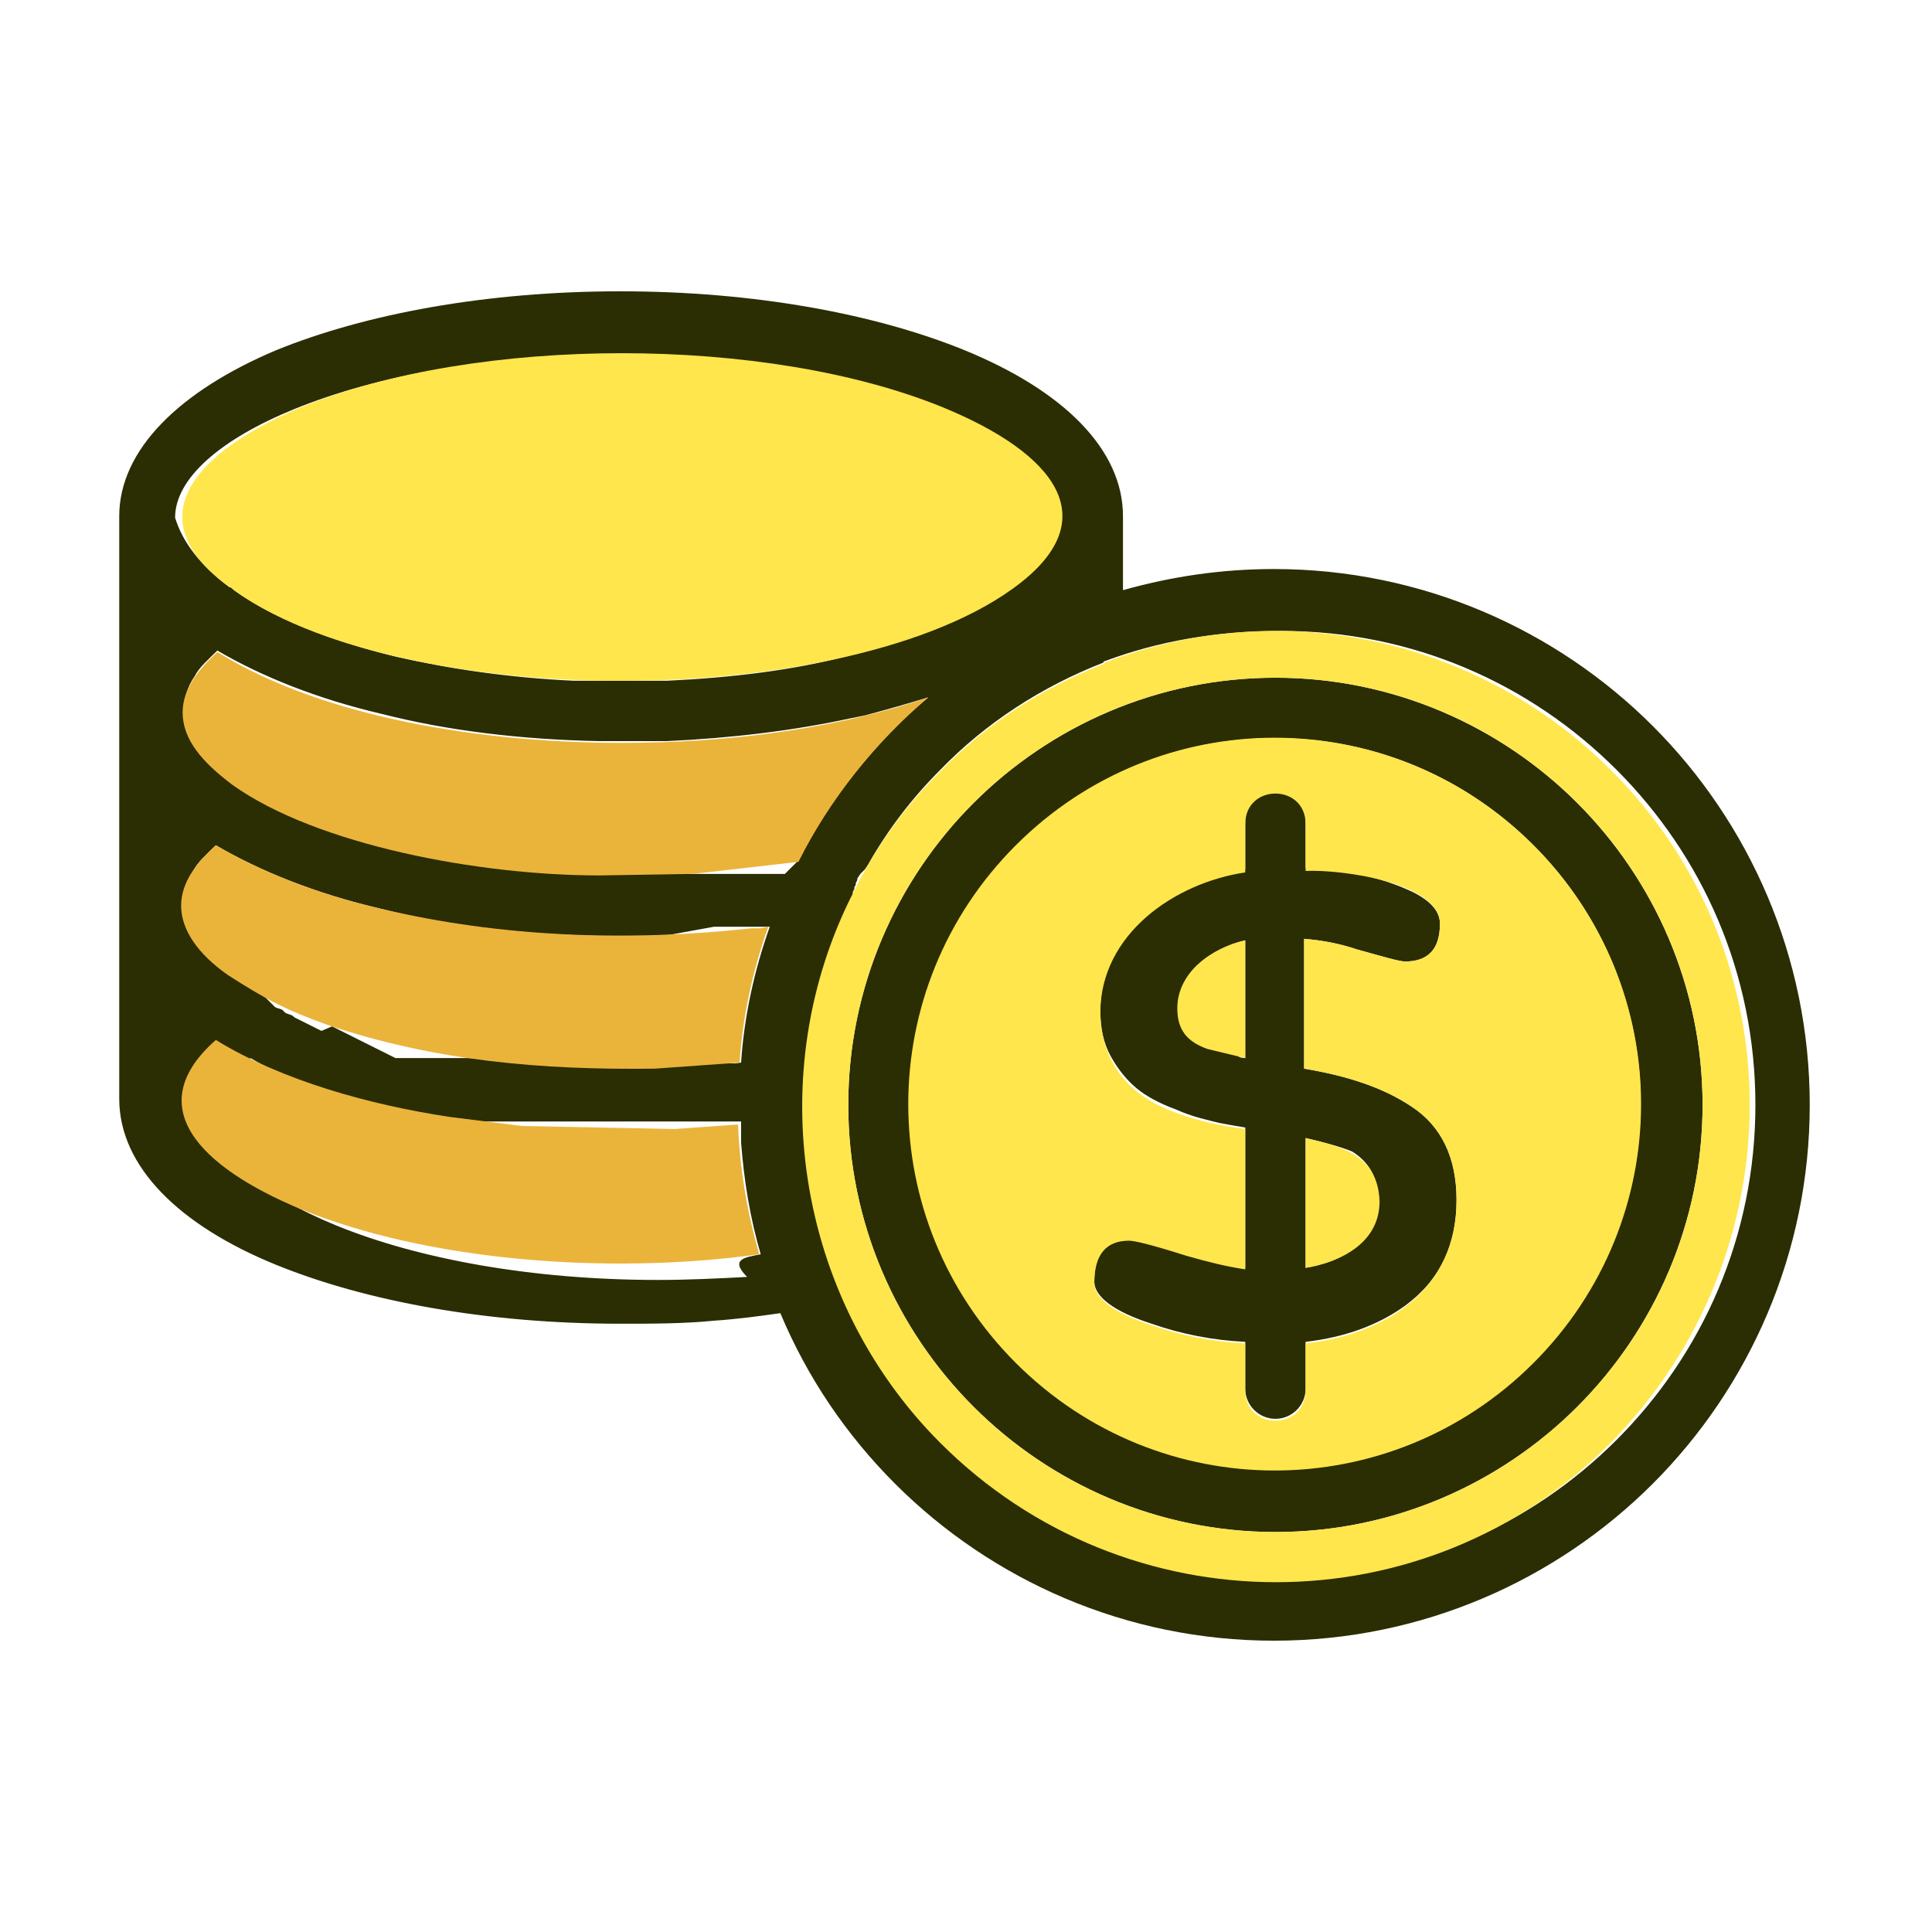
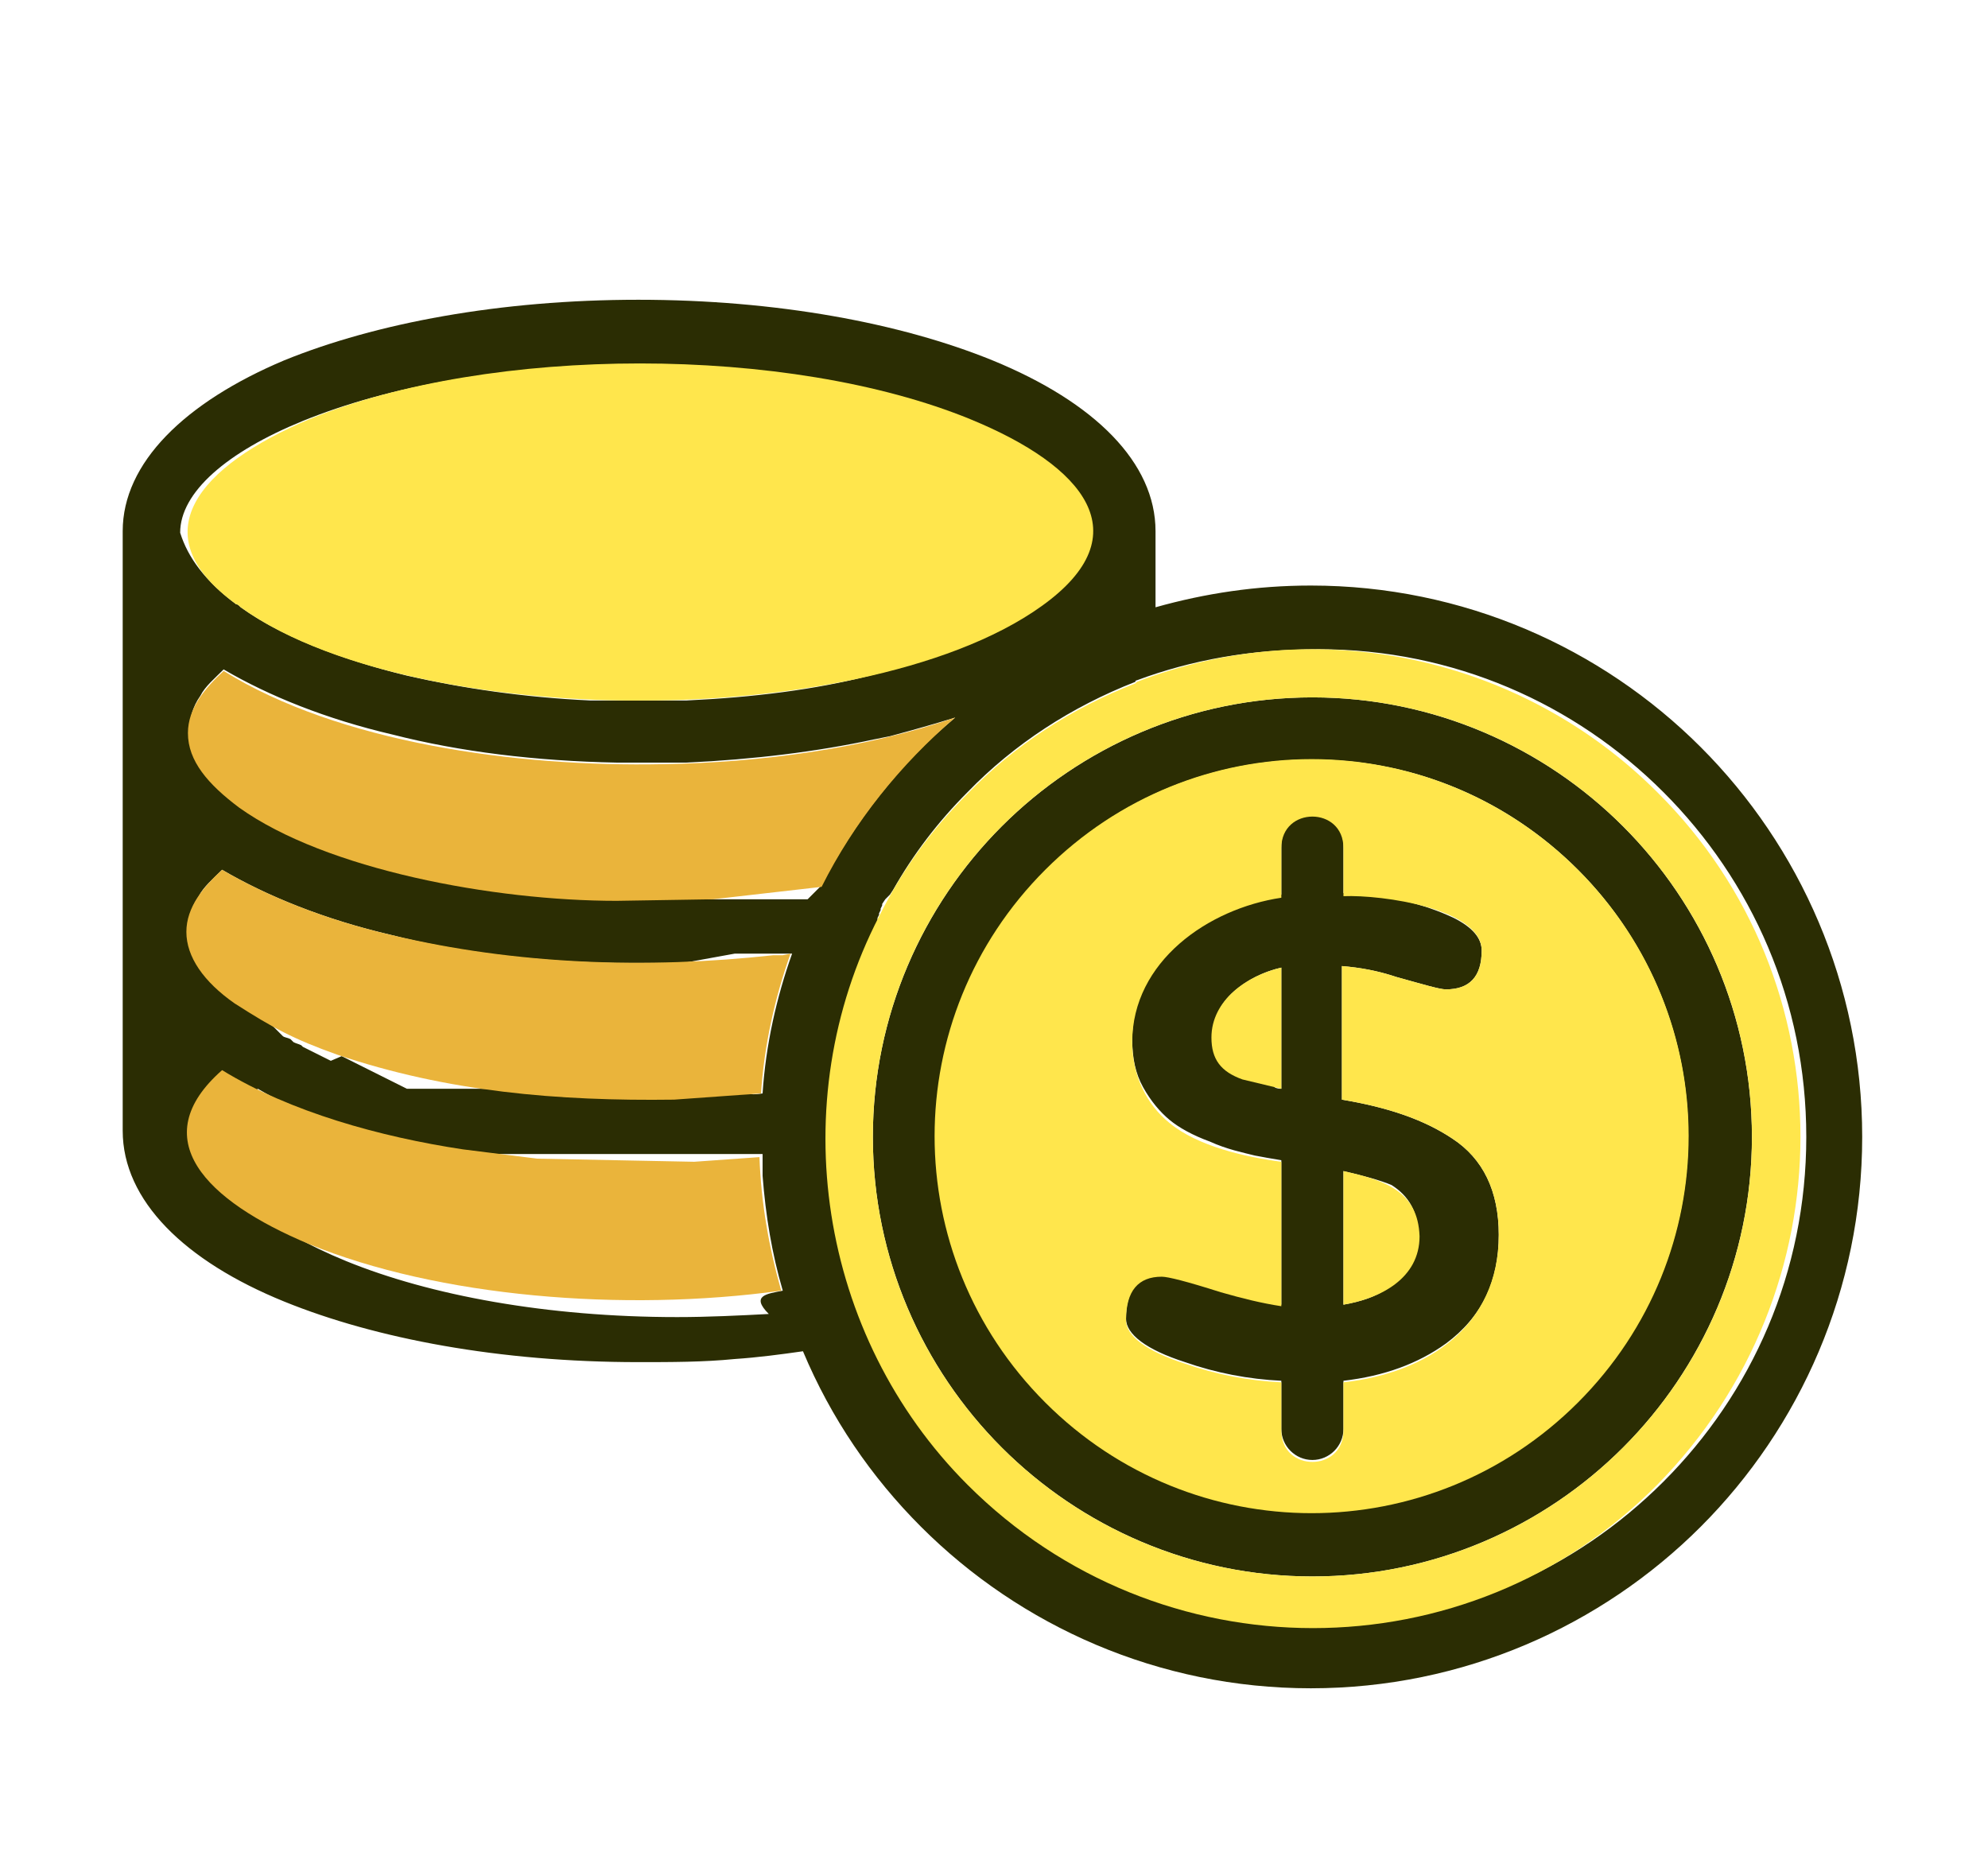
- <svg xmlns="http://www.w3.org/2000/svg" enable-background="new 0 0 128 128" id="Layer_1" version="1.1" viewBox="0 0 128 128" xml:space="preserve">
+ <svg xmlns="http://www.w3.org/2000/svg" enable-background="new 0 0 128 128" id="Layer_1" version="1.1" viewBox="0 0 128 120" xml:space="preserve">
  <g>
    <path d="M15.2,38.9c0.1,0,0.2,0.1,0.3,0.2c2.5,1.8,6.2,3.3,10.7,4.4c3.5,0.8,7.5,1.4,11.8,1.6l0.2,0l0,0l0.3,0   l0.1,0l0.2,0l0.2,0l0,0l0.3,0l0.2,0l0,0l0.2,0l0,0h0l0.4,0l0,0l0.1,0l0.2,0h0l0,0l0.3,0h0l0.1,0l0.3,0l0.3,0l0.1,0h0l0.3,0l0,0h0   l0.2,0l0.1,0l0,0l0.4,0h0l0,0l0.2,0l0,0l0.2,0l0.3,0l0,0l0.2,0l0.2,0l0.1,0l0.3,0l0,0l0.2,0c4.3-0.2,8.3-0.7,11.8-1.6   c4.5-1.1,8.2-2.6,10.7-4.4c0.1-0.1,0.2-0.1,0.2-0.1c2-1.4,3.1-3,3.1-4.7c0-2.7-3-5.2-7.9-7.2c-5.4-2.2-12.9-3.6-21.3-3.6   c-8.4,0-15.9,1.4-21.3,3.6c-4.9,2-7.9,4.6-7.9,7.2C12.1,35.9,13.2,37.4,15.2,38.9z M82.5,70.1v-7.8c-0.9,0.2-1.8,0.6-2.5,1.1   c-1.3,0.9-1.9,2-1.9,3.4c0,0.7,0.1,1.2,0.4,1.6c0.3,0.4,0.8,0.8,1.6,1c0.8,0.3,1.4,0.4,1.9,0.5C82,70,82.2,70.1,82.5,70.1z    M86.5,75.4V84c1.1-0.2,2.1-0.5,2.9-1.1c1.3-0.8,1.9-1.9,1.9-3.4c0-1.5-0.6-2.5-1.7-3.2C88.9,76,87.8,75.7,86.5,75.4z M82.5,54.4   c0-1.1,0.9-2,2-2c1.1,0,2,0.9,2,2v3.1c2.8,0.1,5.2,0.7,7.1,1.6c1.2,0.6,1.8,1.3,1.8,2.1c0,1.7-0.8,2.5-2.3,2.5   c-0.4,0-1.4-0.3-3.2-0.8c-1.2-0.4-2.3-0.6-3.5-0.7v8.6c3,0.5,5.3,1.3,7.1,2.5c2,1.3,3,3.4,3,6.2c0,3-1.1,5.3-3.4,7   c-1.8,1.3-4,2.1-6.6,2.4v3.1c0,1.1-0.9,2-2,2c-1.1,0-2-0.9-2-2v-3.1c-2.1-0.1-4.2-0.5-6.2-1.2c-2.5-0.8-3.8-1.8-3.8-2.8   c0-1.9,0.8-2.8,2.3-2.8c0.4,0,1.6,0.3,3.8,1c1.4,0.4,2.6,0.7,3.9,0.9v-9.3c-0.6-0.1-1.2-0.2-1.7-0.3C80,74.2,79,74,77.9,73.5   c-1.1-0.4-2-0.9-2.6-1.4c-0.6-0.5-1.2-1.2-1.7-2.1c-0.5-0.9-0.7-1.9-0.7-3.1c0-2.7,1.2-5,3.6-6.8c1.8-1.3,3.8-2.2,6-2.5V54.4z    M101.6,56c-4.4-4.4-10.4-7.1-17.1-7.1c-6.7,0-12.8,2.7-17.1,7.1c-4.4,4.4-7.1,10.4-7.1,17.1c0,6.7,2.7,12.8,7.1,17.1   c4.4,4.4,10.4,7.1,17.1,7.1c6.7,0,12.8-2.7,17.1-7.1c4.4-4.4,7.1-10.4,7.1-17.1C108.7,66.5,106,60.4,101.6,56z M84.5,44.9   c7.8,0,14.9,3.2,20,8.3c5.1,5.1,8.3,12.2,8.3,20s-3.2,14.9-8.3,20c-5.1,5.1-12.2,8.3-20,8.3c-7.8,0-14.9-3.2-20-8.3   c-5.1-5.1-8.3-12.2-8.3-20s3.2-14.9,8.3-20C69.6,48.1,76.7,44.9,84.5,44.9z M52.9,57c1.7-3.3,3.9-6.3,6.5-8.9   c0.7-0.7,1.4-1.3,2.1-1.9c-1.3,0.4-2.7,0.8-4.2,1.2l-0.5,0.1l-0.5,0.1c-3.7,0.8-7.8,1.3-12.1,1.5l0,0l-0.4,0l0,0l-0.3,0l-0.1,0   l-0.2,0l-0.1,0l-0.1,0l0,0l-0.2,0l-0.3,0l0,0h0l-0.2,0h0l0,0l-0.2,0l-0.1,0l-0.1,0l-0.1,0l-0.1,0l-0.3,0l-0.3,0l-0.1,0l-0.1,0   l-0.3,0h0l-0.3,0l-0.2,0l-0.1,0l-0.3,0l0,0c-5.2-0.1-10.1-0.7-14.4-1.8c-4.3-1-8-2.5-10.9-4.2c-0.6,0.6-1.2,1.1-1.5,1.7   c-0.5,0.7-0.7,1.5-0.7,2.2c0,1.6,1.1,3.2,3.1,4.7c0.1,0,0.2,0.1,0.3,0.2c2.5,1.8,6.2,3.3,10.7,4.4c3.5,0.8,7.5,1.4,11.8,1.6l0.2,0   l0,0l0.3,0l0.1,0l0.2,0l0.2,0l0,0l0.3,0l0.2,0l0,0l0.2,0l0,0h0l0.4,0l0,0l0.1,0l0.2,0h0l0,0l0.3,0h0l0.1,0l0.3,0h0.1l0.1,0l0.1,0   l0.1,0l0.1,0h0l0.1,0l0.1,0l0.1,0l0.1,0h0l0.1,0h0l0.1,0h0l0.1,0l0.1,0h0l0.1,0l0.1,0h0l0.1,0h0l0.1,0h0l0.1,0h0l0.1,0h0l0.1,0h0   l0.1,0h0l0.1,0h0l0.1,0h0l0.1,0h0l0.1,0h0l0.1,0l0.1,0h0l0.1,0l0.1,0h0l0.1,0h0l0.1,0h0l0.1,0h0l0.1,0h0l0.1,0h0l0.1,0h0l0.1,0   l0.1,0l0.1,0h0l0.1,0h0l0.1,0h0l0.1,0h0l0.1,0h0l0.1,0h0l0.1,0h0l0.1,0h0l0.1,0h0l0.1,0h0l0.1,0h0l0.1,0h0l0.1,0h0l0.1,0h0l0.1,0h0   l0.1,0h0l0.1,0h0l0.1,0h0l0.1,0h0l0.1,0h0l0.1,0h0l0.1,0h0l0.1,0h0l0.1,0h0l0.1,0h0l0.1,0h0l0.1,0h0l0.1,0l0,0l0.1,0l0,0l0,0l0,0   l0,0l0.1,0l0,0l0.1,0h0l0.1,0l0,0l0.1,0l0,0l0.1,0l0,0l0,0l0.1,0l0,0l0.1,0h0l0.1,0l0,0l0.1,0l0,0l0,0l0,0l0,0l0.1,0l0,0l0.1,0h0   l0.1,0l0,0l0.1,0l0,0l0,0l0,0l0,0l0.1,0l0,0l0.1,0l0,0l0.1,0l0,0l0.1,0l0,0l0,0l0,0l0,0l0.1,0l0,0l0.1,0l0,0l0.1,0l0,0l0.1,0l0,0   l0,0l0,0l0,0l0.1,0l0,0l0.1,0l0,0l0.1,0l0,0l0.1,0l0,0l0,0l0,0l0,0l0.1,0l0,0l0.1,0l0,0l0.1,0l0,0l0.1,0l0,0l0,0l0,0l0,0l0.1,0l0,0   l0.1,0l0,0l0.1,0l0,0l0.1,0l0,0l0,0l0,0l0,0l0.1,0l0,0l0.1,0l0,0l0.1,0l0,0l0.1,0l0,0l0.2,0l0,0l0.1,0l0,0l0.1,0l0,0l0.1,0l0,0   L52.9,57L52.9,57L52.9,57z M49.1,70.4c0.2-3.1,0.9-6.2,1.9-9l0,0l0,0l0,0v0l0,0v0l0,0l0,0l0,0l0,0l0,0l0,0l0,0v0l0,0l0,0l0,0l0,0   l0,0l0,0l0,0v0l0,0h0l0,0l0,0l0,0l0,0l0,0v0l0,0l0,0l0,0l0,0l0,0l0,0l0,0l0,0l0,0l0,0l0,0h0l0,0l0,0l0,0l0,0l0,0l0,0l0,0h0l0,0l0,0   l0,0l0,0l0,0l0,0l0,0l0,0l0,0l0,0l0,0l0,0l0,0l0,0l0,0h0l0,0l0,0l0,0h0l0,0l0,0l0,0l0,0l0,0h0l0,0h0l0,0h0l0,0h0l0,0h0l0,0l0,0l0,0   h0l0,0h0l0,0h0l0,0h0l0,0h0l0,0h0l0,0h0l0,0h0l0,0h0l0,0h0l0,0h0l0,0h0l0,0h0l0,0h0l0,0h0l0,0h0l0,0h0l0,0h0l0,0h0l0,0l0,0h0   l-0.1,0h0l-0.1,0h0l-0.1,0h0l-0.1,0h0l-0.1,0h0l-0.1,0h0l-0.1,0h0l-0.1,0h0l-0.1,0h0l-0.1,0h0l-0.1,0h0l-0.1,0h0l-0.1,0h0l-0.1,0h0   l-0.1,0h0l-0.1,0h0l-0.1,0h0l-0.1,0h0l-0.1,0l-0.1,0h0l-0.1,0h0l-0.1,0h0l-0.1,0l-0.1,0h0l-0.1,0h0l-0.1,0h0l-0.1,0h0l-0.1,0h0   l-0.1,0h0l-0.1,0h0l-0.1,0h0l-0.1,0h0l-0.1,0l-0.1,0h0l-0.1,0h0l-0.1,0l-0.1,0h0L44,62l-0.1,0h0l-0.1,0h0l-0.1,0h0l-0.1,0h0l-0.1,0   l-0.1,0h0l-0.1,0h0l-0.1,0h0l-0.1,0L43,62h0l-0.1,0h0l-0.1,0h0l-0.1,0l-0.1,0l-0.1,0h0l-0.1,0h0l-0.1,0h0l-0.1,0L42,62l-0.1,0   l-0.1,0h0l-0.1,0l-0.1,0l-0.1,0l-0.1,0h-0.1L41,62l-0.1,0l-0.1,0l-0.3,0h0l-0.3,0L40,62l-0.1,0l-0.3,0l0,0   c-5.2-0.1-10.1-0.7-14.4-1.8c-4.3-1-8-2.5-10.9-4.2c-0.6,0.6-1.2,1.1-1.5,1.7c-0.5,0.7-0.7,1.5-0.7,2.2c0,1.6,1.1,3.2,3.1,4.6l0,0   l0,0l0,0v0l0,0l0,0c0.1,0,0.2,0.1,0.2,0.1c0.3,0.2,0.6,0.4,0.9,0.6l0.1,0.1l0,0c0.2,0.1,0.4,0.2,0.5,0.3l0.1,0.1l0,0   c0.1,0.1,0.3,0.2,0.4,0.2l0.1,0.1l0,0l0.1,0.1l0.1,0.1l0,0l0.1,0.1l0,0l0.1,0.1l0,0l0.1,0.1l0,0l0.1,0.1l0,0l0.1,0.1l0,0   c0.1,0.1,0.3,0.1,0.5,0.2l0,0l0.1,0.1l0,0l0.1,0.1l0,0c0.2,0.1,0.3,0.1,0.5,0.2l0,0l0.1,0.1l0,0l0.2,0.1l0.2,0.1l0,0l0.2,0.1l0,0   l0.2,0.1l0,0l0.2,0.1l0,0l0.2,0.1l0,0l0.2,0.1l0,0l0.2,0.1l0,0l0.2,0.1l0,0L22,68l0,0l0.2,0.1l0,0l0.2,0.1l0,0l0.2,0.1l0,0l0.2,0.1   l0,0l0.2,0.1l0,0l0.2,0.1l0,0l0.2,0.1l0,0l0.2,0.1l0,0l0.2,0.1l0,0l0.2,0.1l0,0l0.2,0.1l0,0l0.2,0.1l0,0l0.2,0.1l0,0l0.2,0.1l0,0   l0.2,0.1l0,0l0.2,0.1l0,0l0.2,0.1l0,0l0.2,0.1l0,0l0.2,0.1l0,0l0.2,0.1l0,0l0.2,0.1l0.2,0l0,0l0.1,0l0.1,0l0.1,0l0.1,0l0,0l0.2,0   l0,0l0.2,0l0,0l0.1,0l0.1,0l0.1,0l0.1,0l0,0l0.2,0l0,0l0.2,0l0.1,0l0.1,0l0.1,0l0.1,0l0,0l0.2,0l0,0l0.2,0l0.1,0l0.1,0l0.1,0l0.1,0   l0.1,0l0,0l0.2,0l0,0l0.2,0l0.1,0l0.1,0l0.1,0l0.1,0l0.2,0l0,0l0.2,0l0,0l0.2,0l0.1,0l0.1,0l0.1,0l0.1,0l0.2,0l0,0l0.2,0l0,0l0.2,0   l0.1,0l0.1,0l0.1,0l0.1,0l0.2,0l0.2,0l0,0l0.2,0l0.1,0l0.1,0l0.1,0l0.1,0l0.2,0l0,0l0.2,0l0,0l0.2,0l0.1,0l0.1,0l0.1,0l0.1,0l0.2,0   l0,0l0.2,0l0,0l0.2,0l0.1,0l0.1,0l0.1,0l0.1,0l0.2,0l0,0l0.2,0l0,0l0.2,0l0.1,0l0.1,0l0.1,0l0.1,0l0.2,0l0,0l0.2,0l0,0l0.2,0l0.1,0   l0.1,0l0.1,0l0.1,0l0.2,0l0,0l0.2,0l0,0l0.2,0l0.1,0l0.1,0l0.1,0l0.1,0l0.2,0l0.3,0l0.3,0l0.3,0l0.3,0l0.3,0l0.3,0l0.3,0h0l0.4,0   l0,0l0.1,0l0.3,0l0,0l0.3,0h0h0l0.1,0l0.3,0h0.1l0.1,0h0.1h0l0.1,0h0l0.1,0h0l0.1,0h0l0.1,0h0l0.1,0h0l0.1,0h0l0.1,0l0.1,0h0l0.1,0   l0.1,0h0l0.1,0l0.1,0h0l0.1,0l0.1,0h0l0.1,0h0l0.1,0h0l0.1,0h0l0.1,0h0l0.1,0h0l0.1,0h0l0.1,0l0.1,0h0l0.1,0h0l0.1,0h0l0.1,0h0   l0.1,0h0l0.1,0h0l0.1,0h0l0.1,0h0l0.1,0h0l0.1,0h0l0.1,0h0l0.1,0l0.1,0h0l0.1,0h0l0.1,0h0l0.4,0h0l0.1,0h0l0.1,0h0l0.1,0h0l0.1,0   l0.1,0h0l0.1,0h0l0.1,0l0.1,0h0l0.1,0h0l0.1,0h0l0.1,0h0l0.1,0h0l0.2,0h0l0.1,0h0l0.1,0h0l0.1,0h0l0.1,0h0l0.1,0h0l0,0h0l0,0l0,0h0   l0,0h0l0,0l0.1,0l0,0h0l0,0h0l0,0l0,0h0l0,0l0,0h0l0,0h0l0,0l0,0h0l0,0l0,0h0l0,0l0.1,0h0l0,0l0,0l0,0l0,0l0,0l0,0l0,0l0,0l0,0l0,0   l0,0l0.1,0l0,0l0,0C47.9,70.5,48.5,70.5,49.1,70.4z M50.4,83.1c-0.7-2.4-1.1-4.8-1.3-7.4l0-0.1l0-0.1l0-0.1l0-0.1l0,0l0-0.1l0-0.1   l0-0.1l0-0.2l0-0.1l0-0.1l0-0.1l0-0.1l0,0l0-0.1h0l0,0l0,0l0,0l0,0l0,0l0,0l0,0l0,0l0,0l0,0l0,0l-0.1,0l0,0l0,0l0,0l0,0l0,0l0,0   l0,0l0,0l0,0l0,0l0,0l0,0l0,0l0,0h0l0,0l0,0l0,0l0,0l0,0l0,0l0,0l0,0l0,0l0,0l0,0l0,0l0,0l0,0l0,0l0,0l0,0l0,0l0,0l0,0l0,0l0,0l0,0   l0,0l0,0l0,0l0,0l0,0h0l0,0l0,0l0,0l0,0l0,0l0,0l0,0l0,0l0,0l0,0l0,0l0,0l0,0l0,0l0,0l0,0l0,0l0,0l0,0l0,0h0l-0.1,0l0,0l0,0h0l0,0   l0,0l0,0h0l0,0l0,0l0,0l0,0l0,0h0l0,0l0,0l0,0h0l0,0l0,0l0,0l0,0l-0.1,0l-0.1,0l-0.1,0l-0.1,0l-0.2,0l-0.1,0l-0.2,0h0l-0.1,0   l-0.1,0l-0.1,0h0l-0.1,0l-0.1,0l-0.1,0h0l-0.1,0l-0.1,0l-0.2,0l-0.3,0l-0.1,0l-0.1,0l-0.1,0l-0.1,0l-0.2,0l-0.1,0l-0.1,0l-0.1,0h0   l-0.1,0l-0.1,0l-0.1,0l-0.1,0l-0.3,0l-0.2,0l-0.1,0l-0.1,0l-0.1,0h0l-0.1,0l-0.1,0l-0.1,0h0l-0.1,0l-0.1,0l-0.1,0l-0.1,0l-0.1,0   l-0.1,0l-0.1,0l-0.1,0l-0.1,0l-0.1,0h-0.1l-0.1,0h0h-0.1l-0.3,0l-0.1,0l-0.1,0l-0.3,0h0l-0.3,0l-0.2,0l-0.1,0l-0.3,0l0,0l-0.2,0h0   l-0.2,0l0,0l-0.2,0l-0.1,0l-0.2,0l-0.1,0l-0.2,0l-0.1,0l-0.1,0l-0.1,0l-0.1,0l-0.2,0l-0.1,0l-0.2,0l-0.1,0l-0.2,0l0,0l-0.2,0l0,0   l-0.2,0l0,0l-0.2,0l0,0l-0.2,0l-0.1,0l-0.2,0l-0.1,0l-0.1,0l-0.1,0l-0.1,0l-0.1,0l-0.1,0l-0.2,0l-0.1,0l-0.2,0l0,0l-0.2,0l0,0   l-0.2,0h0l-0.2,0l0,0l-0.2,0l0,0l0,0l-0.2,0l-0.2,0l-0.1,0l-0.1,0l-0.1,0l-0.1,0l-0.1,0l-0.1,0l-0.2,0l-0.3,0l0,0l-0.2,0l0,0   l-0.2,0l0,0l-0.2,0l0,0l-0.2,0l-0.1,0l-0.2,0l-0.1,0l0,0l-0.2,0l0,0l-0.1,0l-0.1,0l-0.1,0l-0.2,0l-0.2,0l0,0l-0.2,0l0,0l-0.2,0h0   l-0.2,0l0,0l-0.2,0l0,0l-0.2,0l-0.1,0l-0.1,0l-0.1,0l0,0l-0.2,0l-0.1,0l-0.1,0l-0.1,0l-0.2,0l-0.1,0l-0.2,0l0,0l-0.2,0l0,0l-0.2,0   l0,0l-0.2,0l0,0l-0.2,0l-0.1,0l-0.2,0l-0.1,0l-0.1,0l-0.1,0l-0.1,0l-0.1,0l0,0l-0.2,0l-0.1,0l-0.2,0l0,0l-0.2,0l0,0l-0.2,0   c-4.3-1-8-2.5-10.9-4.2c-0.6,0.6-1.2,1.1-1.5,1.7c-0.5,0.7-0.7,1.5-0.7,2.2c0,2.7,3,5.2,7.9,7.2c5.4,2.2,12.9,3.6,21.3,3.6   c2,0,4-0.1,5.9-0.2C48.3,83.4,49.4,83.3,50.4,83.1z M73.2,43.8c0,0-0.1,0-0.1,0.1c-4.1,1.6-7.8,4-10.8,7.1c-1.9,1.9-3.5,4-4.8,6.3   l0,0l-0.2,0.3l0,0L57,57.9l0,0l-0.2,0.3l0,0.1l-0.1,0.2l0,0l0,0l0,0.1l-0.1,0.2l0,0l0,0l0,0.1l-0.1,0.2l0,0.1l0,0l0,0.1l0,0.1   l0,0.1l0,0l0,0.1l0,0.1l0,0l0,0c-1.9,4.1-3,8.6-3,13.4v0v0l0,0.4l0,0.1l0,0l0,0.4l0,0l0,0c0,0.3,0,0.5,0,0.8l0,0   c0.4,8,3.8,15.3,9.2,20.6c5.7,5.7,13.5,9.2,22.2,9.2c8.7,0,16.5-3.5,22.2-9.2c5.7-5.7,9.2-13.5,9.2-22.2c0-8.7-3.5-16.5-9.2-22.2   c-5.7-5.7-13.5-9.2-22.2-9.2C80.5,41.8,76.7,42.5,73.2,43.8z M74.4,34.2v4.9c3.2-0.9,6.5-1.4,10-1.4c9.8,0,18.7,4,25.1,10.4   c6.4,6.4,10.4,15.3,10.4,25.1c0,9.8-4,18.7-10.4,25.1c-6.4,6.4-15.3,10.4-25.1,10.4c-9.8,0-18.7-4-25.1-10.4   c-3.2-3.2-5.8-7-7.6-11.3c-1.4,0.2-2.9,0.4-4.4,0.5c-2,0.2-4.1,0.2-6.2,0.2c-8.9,0-16.9-1.5-22.8-3.9c-6.4-2.6-10.4-6.5-10.4-11V60   V47.1V34.2c0-4.4,4-8.3,10.4-11c5.9-2.4,13.9-3.9,22.8-3.9c8.9,0,16.9,1.5,22.8,3.9C70.5,25.9,74.4,29.8,74.4,34.2z" fill="#2B2D03" />
    <path clip-rule="evenodd" d="M95.4,61.2c0,1.7-0.8,2.5-2.3,2.5c-0.4,0-1.4-0.3-3.2-0.8   c-1.2-0.4-2.3-0.6-3.5-0.7v8.6c3,0.5,5.3,1.3,7.1,2.5c2,1.3,3,3.4,3,6.2c0,5.9-4.6,8.9-10,9.5v3.1c0,2.7-4,2.7-4,0v-3.1   c-2.1-0.1-4.2-0.5-6.2-1.2c-2.5-0.8-3.8-1.8-3.8-2.8c0-1.9,0.8-2.8,2.3-2.8c0.4,0,1.6,0.3,3.8,1c1.4,0.4,2.6,0.7,3.9,0.9v-9.3   c-2.3-0.3-5.4-1-7.2-2.5c-1.5-1.2-2.4-3.1-2.4-5.2c0-5.2,4.9-8.6,9.6-9.3v-3.2c0-2.7,4-2.7,4,0v3.1C89,57.6,95.4,58.5,95.4,61.2z    M101.6,90.3c9.5-9.5,9.5-24.8,0-34.3c-9.5-9.5-24.8-9.5-34.3,0c-9.5,9.5-9.5,24.8,0,34.3C76.8,99.8,92.1,99.8,101.6,90.3z" fill="#FFE64C" fill-rule="evenodd" />
    <path clip-rule="evenodd" d="M82.5,70.1v-7.8c-2.2,0.5-4.5,2.1-4.5,4.5c0,1.4,0.6,2.2,2,2.7   L82.5,70.1z" fill="#FFE64C" fill-rule="evenodd" />
    <path clip-rule="evenodd" d="M86.5,75.4V84c2.4-0.4,4.9-1.7,4.9-4.4   C91.3,76.7,89.2,76,86.5,75.4z" fill="#FFE64C" fill-rule="evenodd" />
    <path clip-rule="evenodd" d="M106.7,51c-8.7-8.7-21.8-11.6-33.5-7.1l-0.1,0.1   c-4.1,1.6-7.8,4-10.8,7.1c-2.4,2.4-4.2,4.9-5.7,7.9c-6.2,12-3.9,27,5.7,36.6c12.3,12.3,32.2,12.3,44.4,0   C119,83.1,119,63.2,106.7,51z M84.5,44.9c15.6,0,28.3,12.7,28.3,28.3c0,15.6-12.7,28.3-28.3,28.3c-15.6,0-28.3-12.7-28.3-28.3   C56.2,57.6,68.9,44.9,84.5,44.9z" fill="#FFE64C" fill-rule="evenodd" />
    <path clip-rule="evenodd" d="M67.1,39c6.4-4.6,2.7-9-4.6-12c-11.7-4.8-30.9-4.8-42.6,0   C12.8,30,9,34.4,15.2,38.9c0.1,0,0.2,0.1,0.3,0.2c6.1,4.4,17.4,6.1,26.1,6C50,45.1,61,43.4,67.1,39z" fill="#FFE64C" fill-rule="evenodd" />
    <path clip-rule="evenodd" d="M61.5,46.2c-5.8,2-12.6,2.9-18.8,3c-9.5,0.2-20.9-1.4-28.3-6   c-1.2,1.1-2.3,2.4-2.3,4c0,1.8,1.3,3.3,3.3,4.8c5.6,4,16.4,6,24.3,6l6.2-0.1l7-0.8C55,52.9,58,49.2,61.5,46.2z" fill="#EAB43B" fill-rule="evenodd" />
    <path clip-rule="evenodd" d="M49.8,61.5c-8.2,0.9-16.6,0.6-24.6-1.3c-4.3-1-8-2.5-10.9-4.2   c-1.2,1.1-2.3,2.4-2.3,4c0,1.6,1.1,3.2,3.1,4.6c2.5,1.6,3.8,2.3,6.6,3.3c7.1,2.4,14.2,3,21.7,2.9l5.6-0.4c0.2-3.1,0.9-6.2,1.9-9   l-0.5,0.1l-0.2,0L49.8,61.5z" fill="#EAB43B" fill-rule="evenodd" />
    <path clip-rule="evenodd" d="M44.7,74.8l-10.1-0.2L29.8,74c-5.3-0.8-11.1-2.4-15.5-5.1   c-5,4.4-1.1,8.4,5.6,11.2c8.3,3.4,20.2,4.4,30.4,3c-0.8-2.8-1.3-5.7-1.4-8.6L44.7,74.8z" fill="#EAB43B" fill-rule="evenodd" />
  </g>
</svg>
